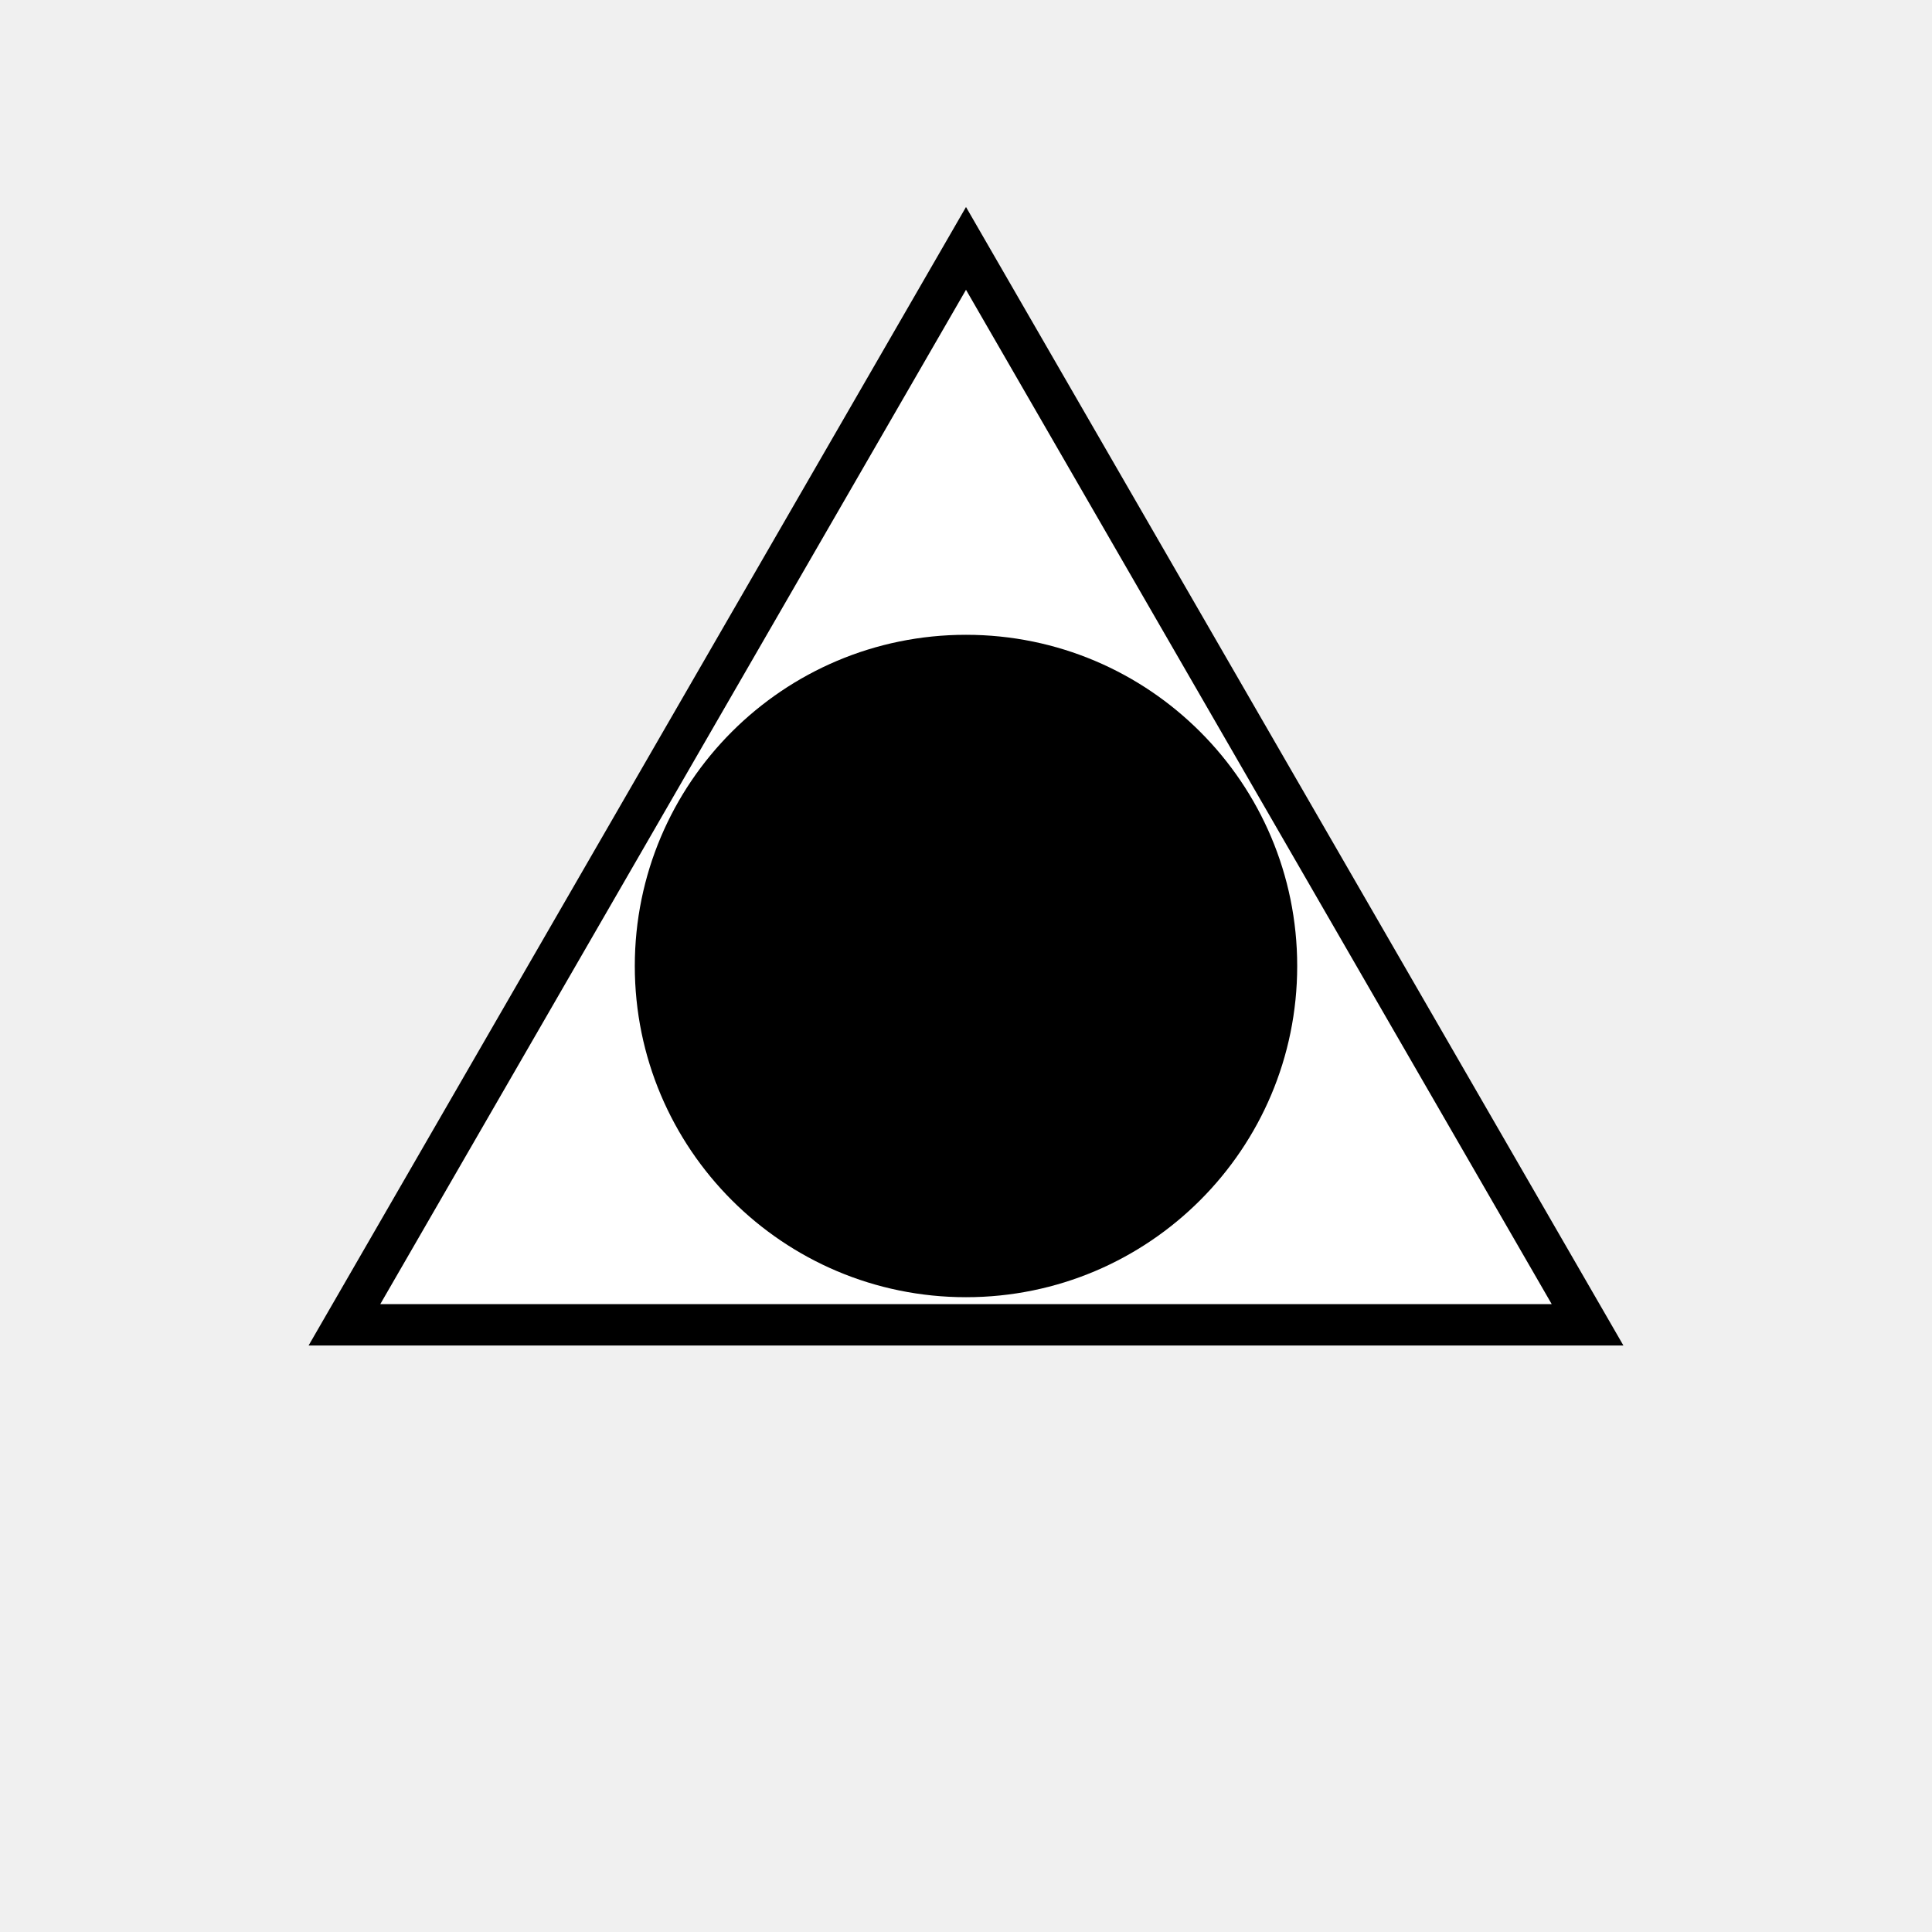
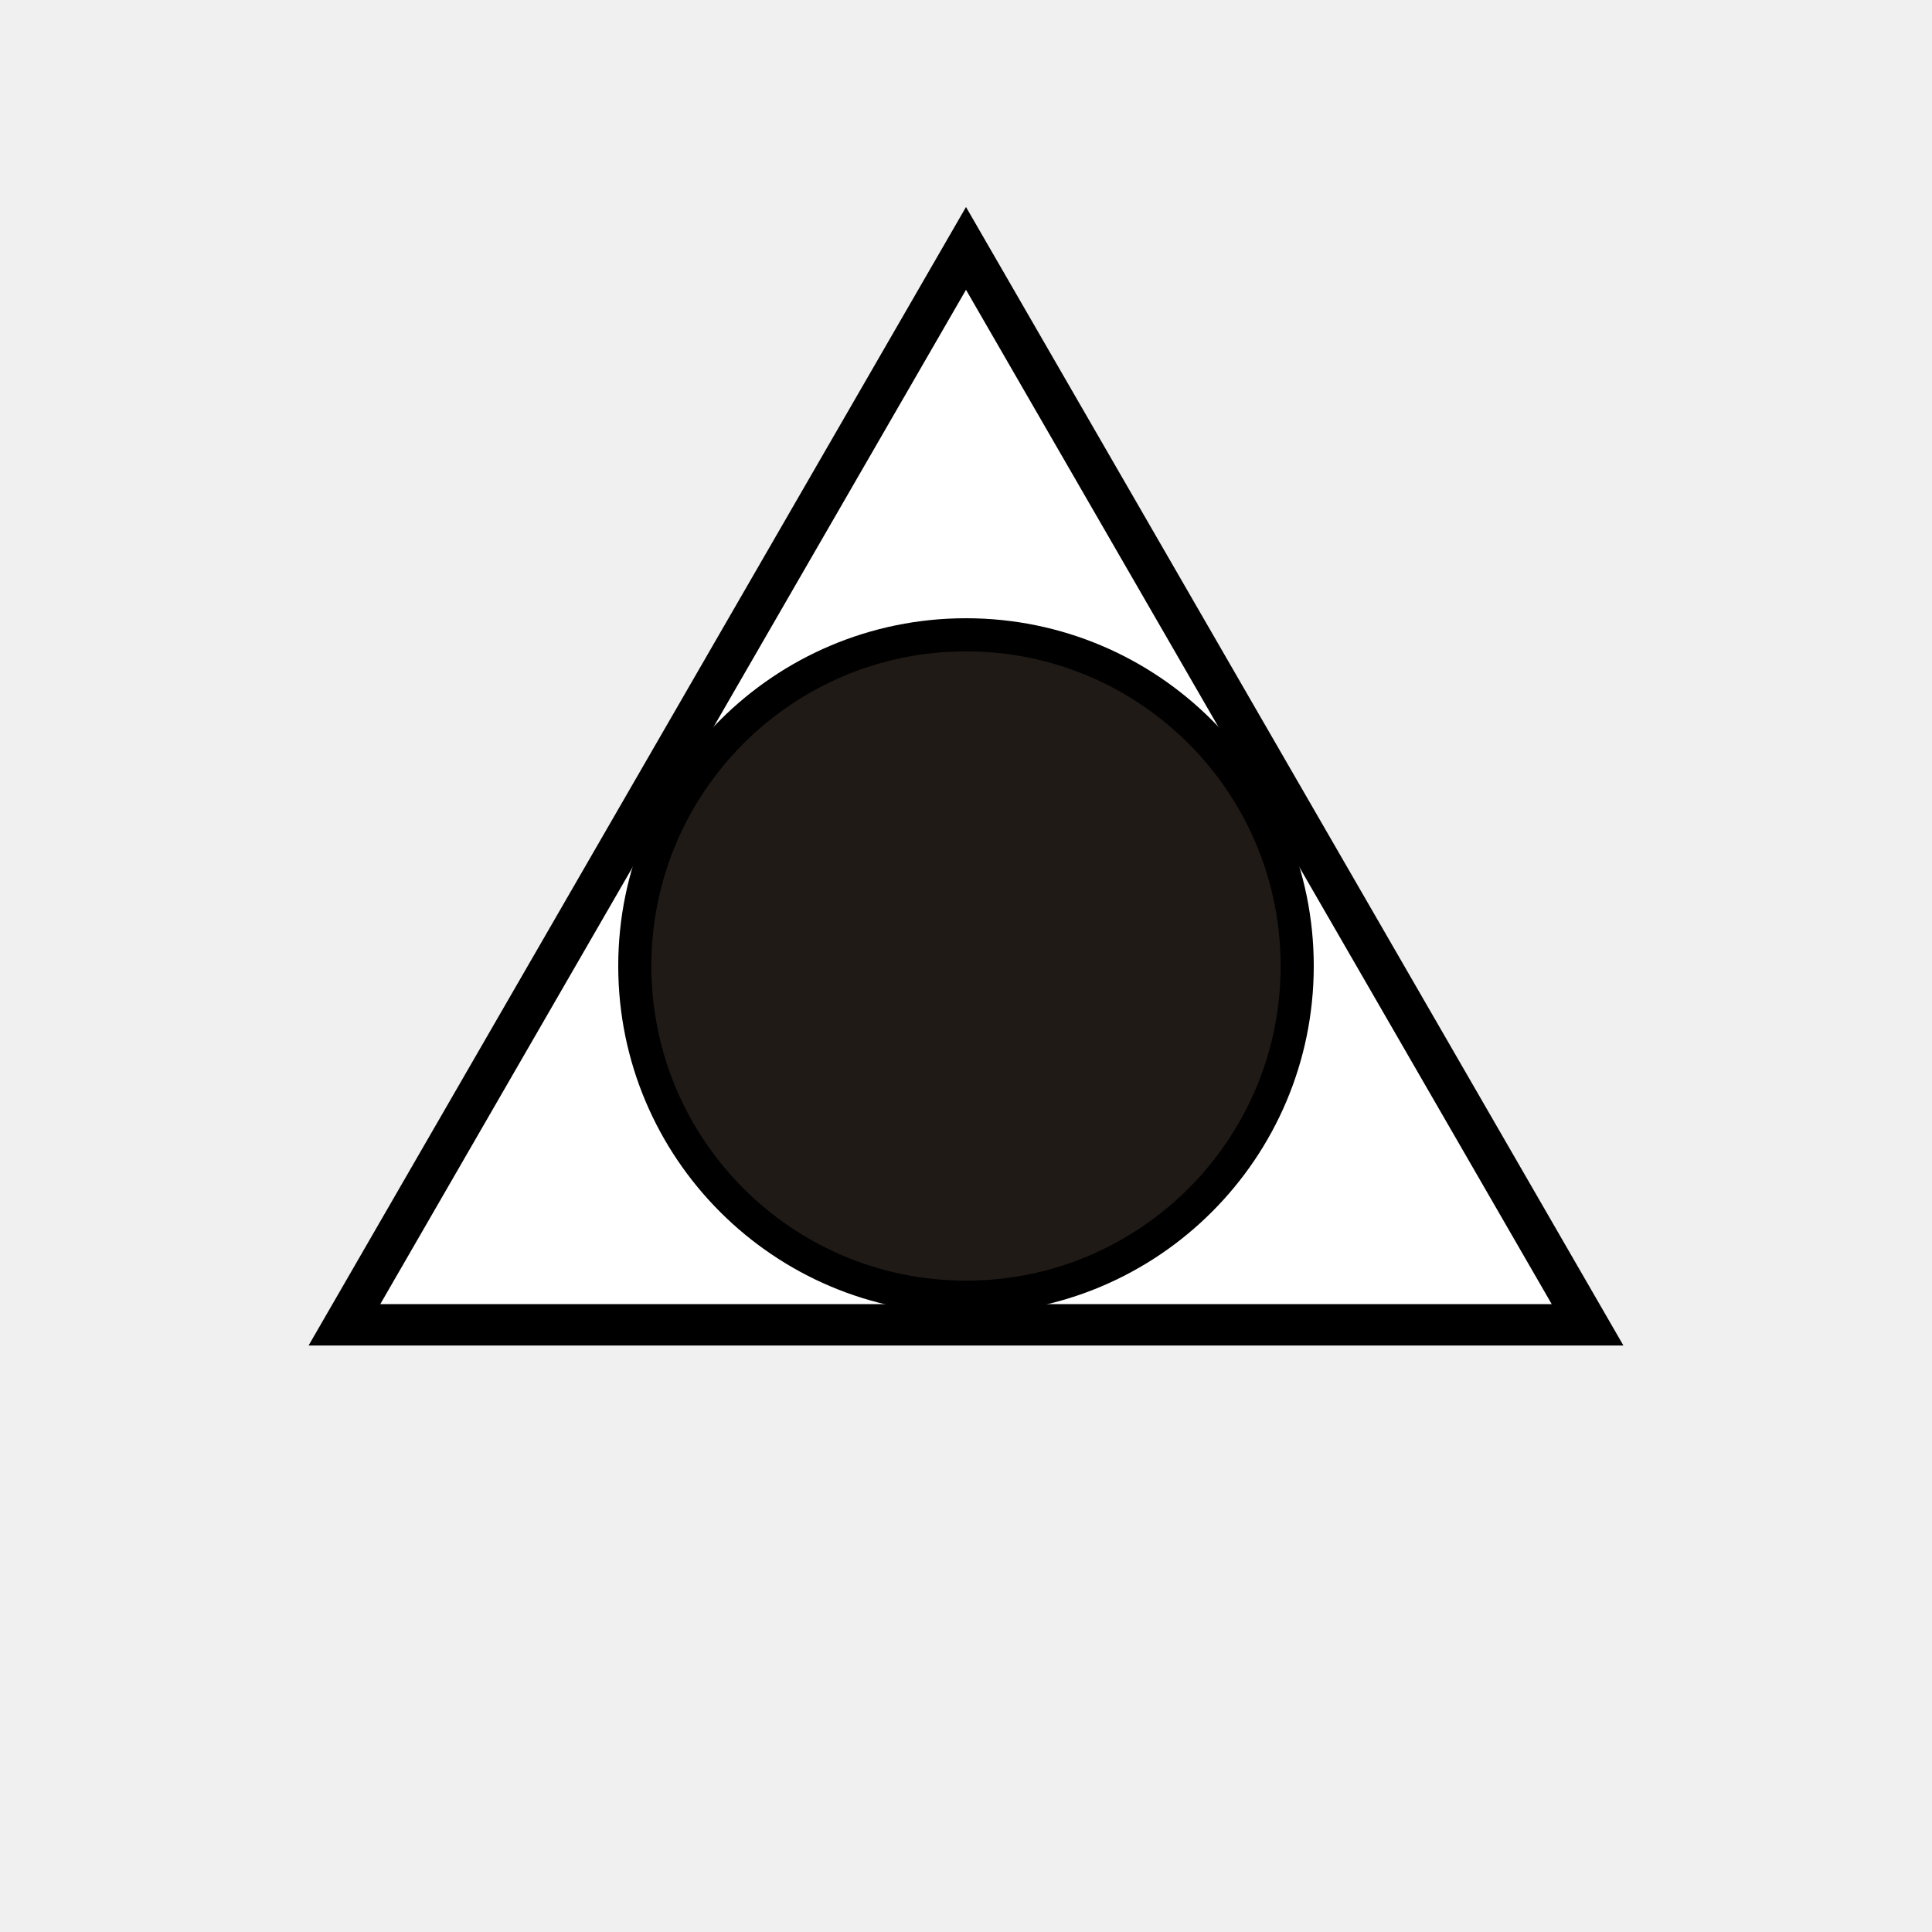
<svg xmlns="http://www.w3.org/2000/svg" fill="currentColor" viewBox="0 0 70 70" width="70" height="70" font-family="'Latin Modern Roman', Georgia, 'Times New Roman', serif">
  <g transform="translate(35, 35)">
    <polygon points="0,-26 22.52,13 -22.52,13" fill="#ffffff" stroke="currentColor" stroke-width="1.5" />
-     <circle r="12" fill="currentColor" />
+     <circle r="12" fill="#1f1a16" stroke="currentColor" stroke-width="1.2" />
  </g>
</svg>
